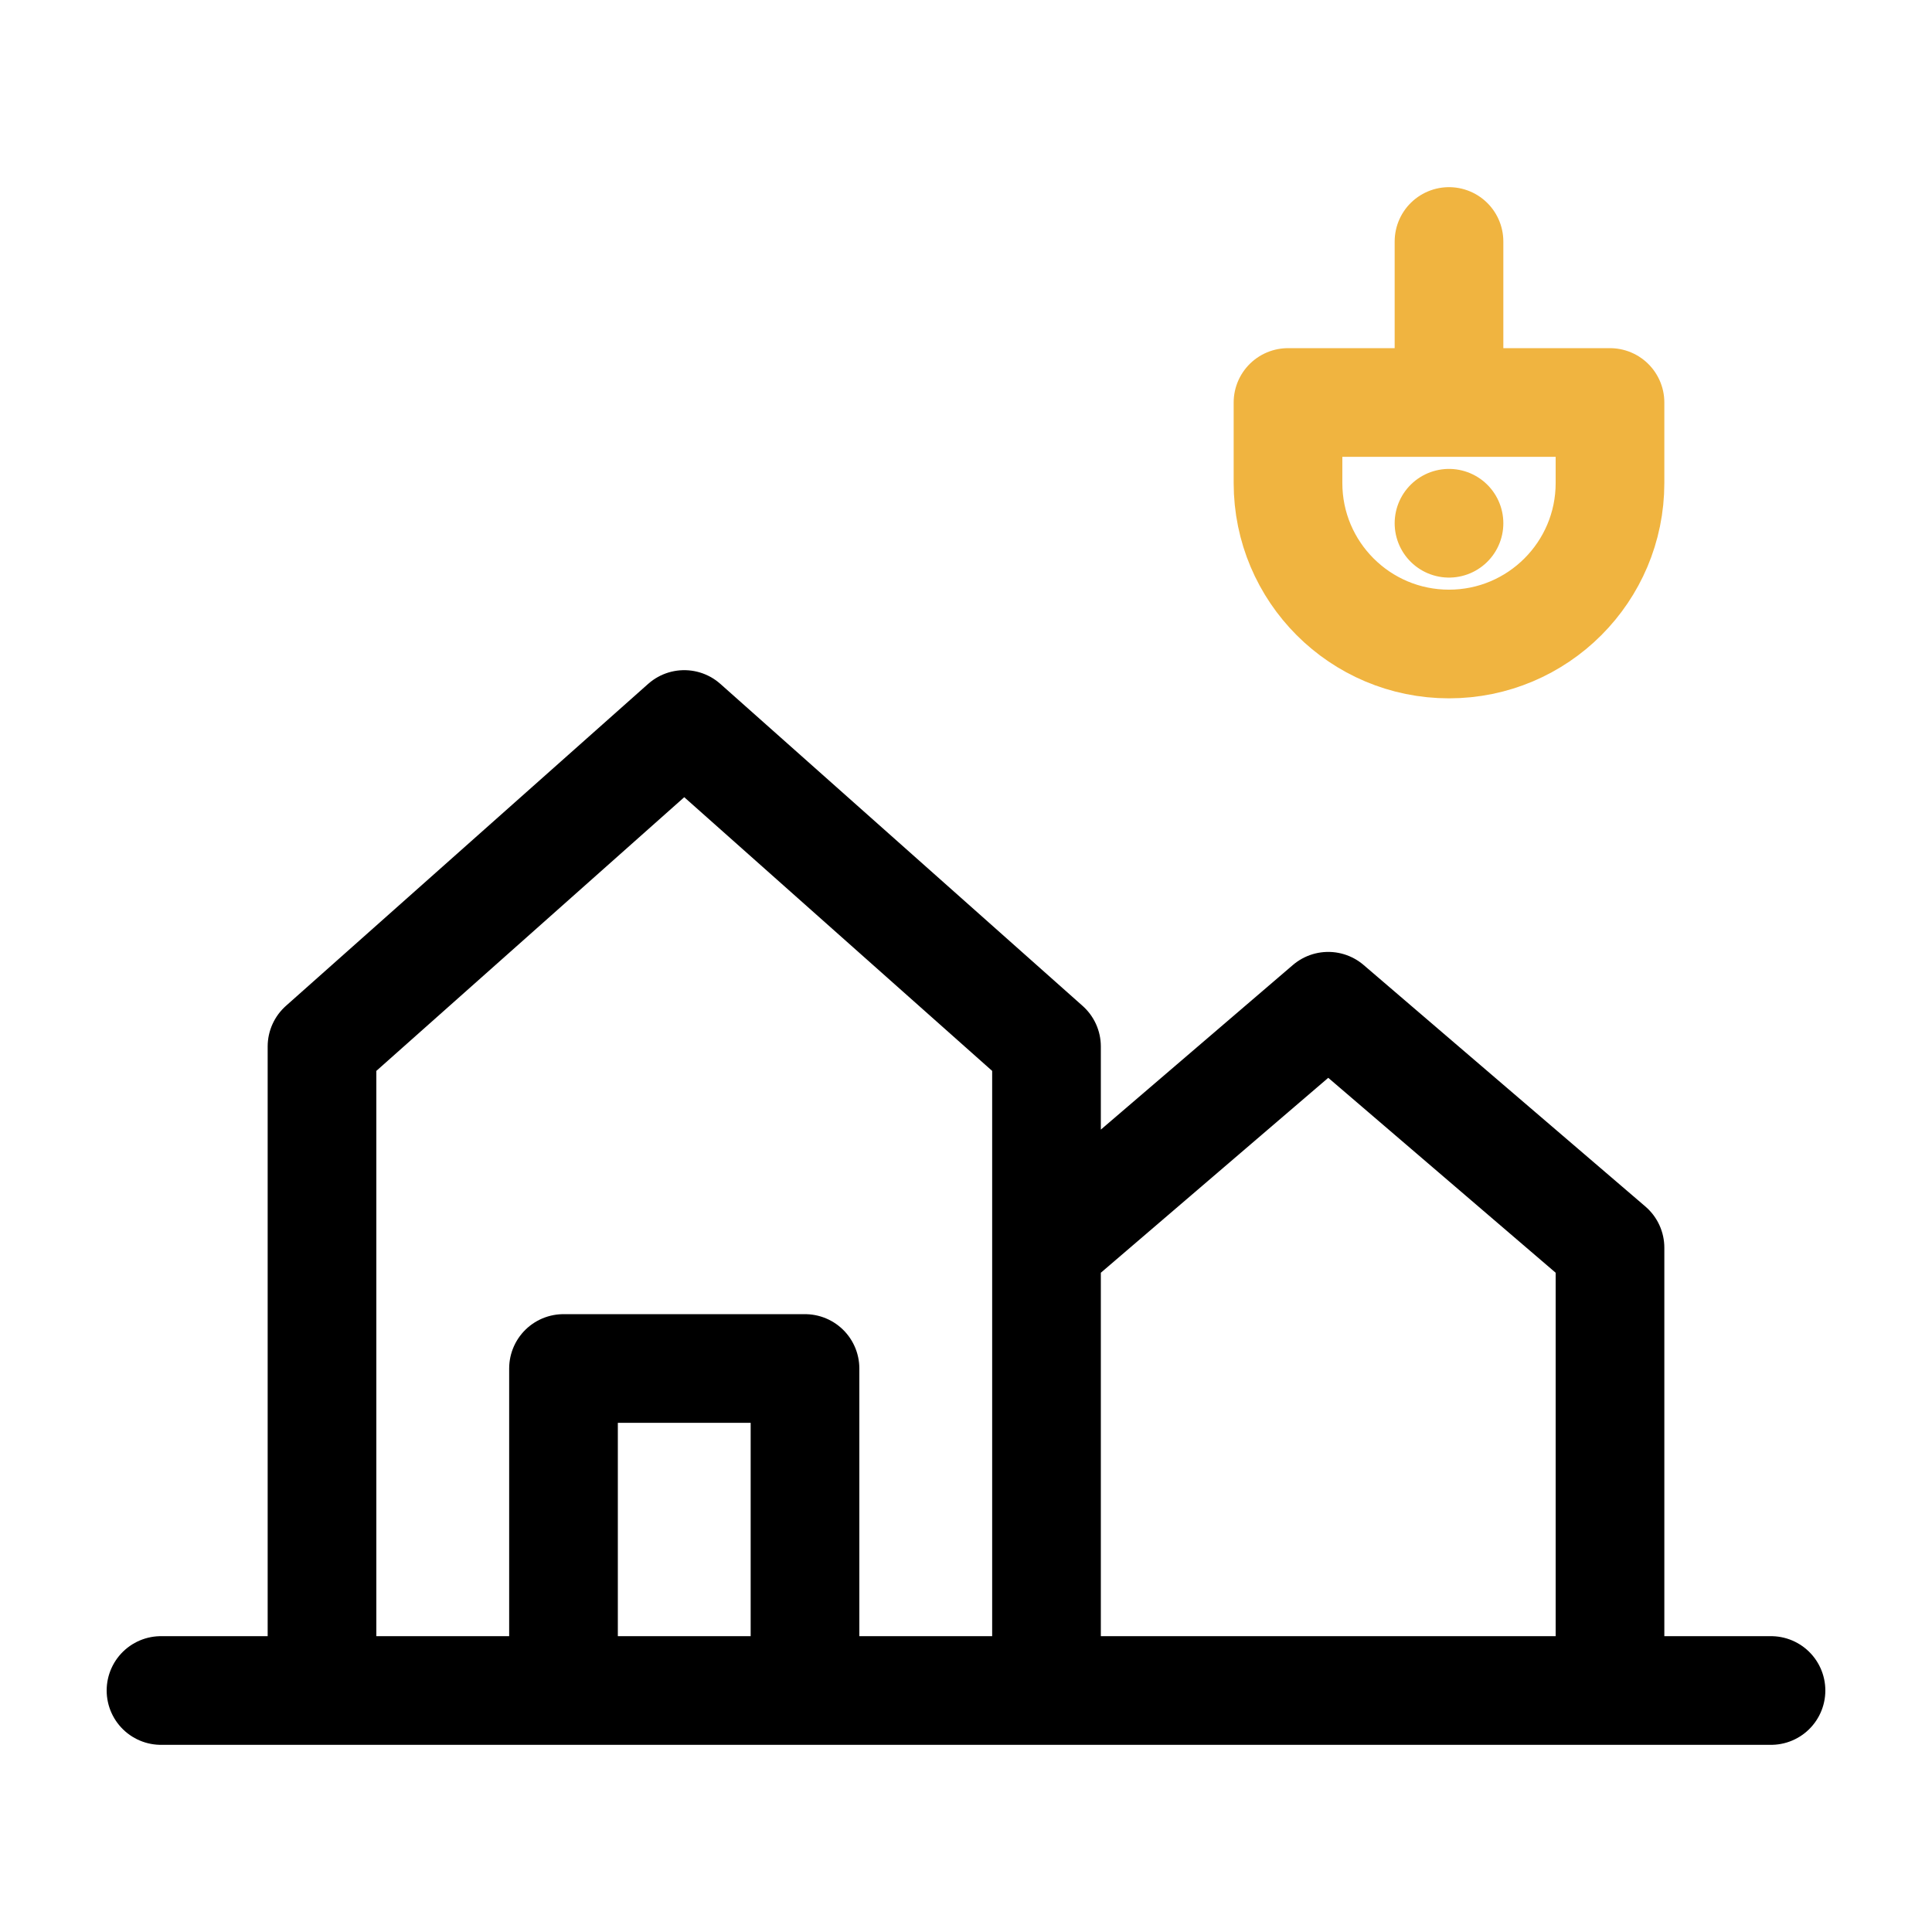
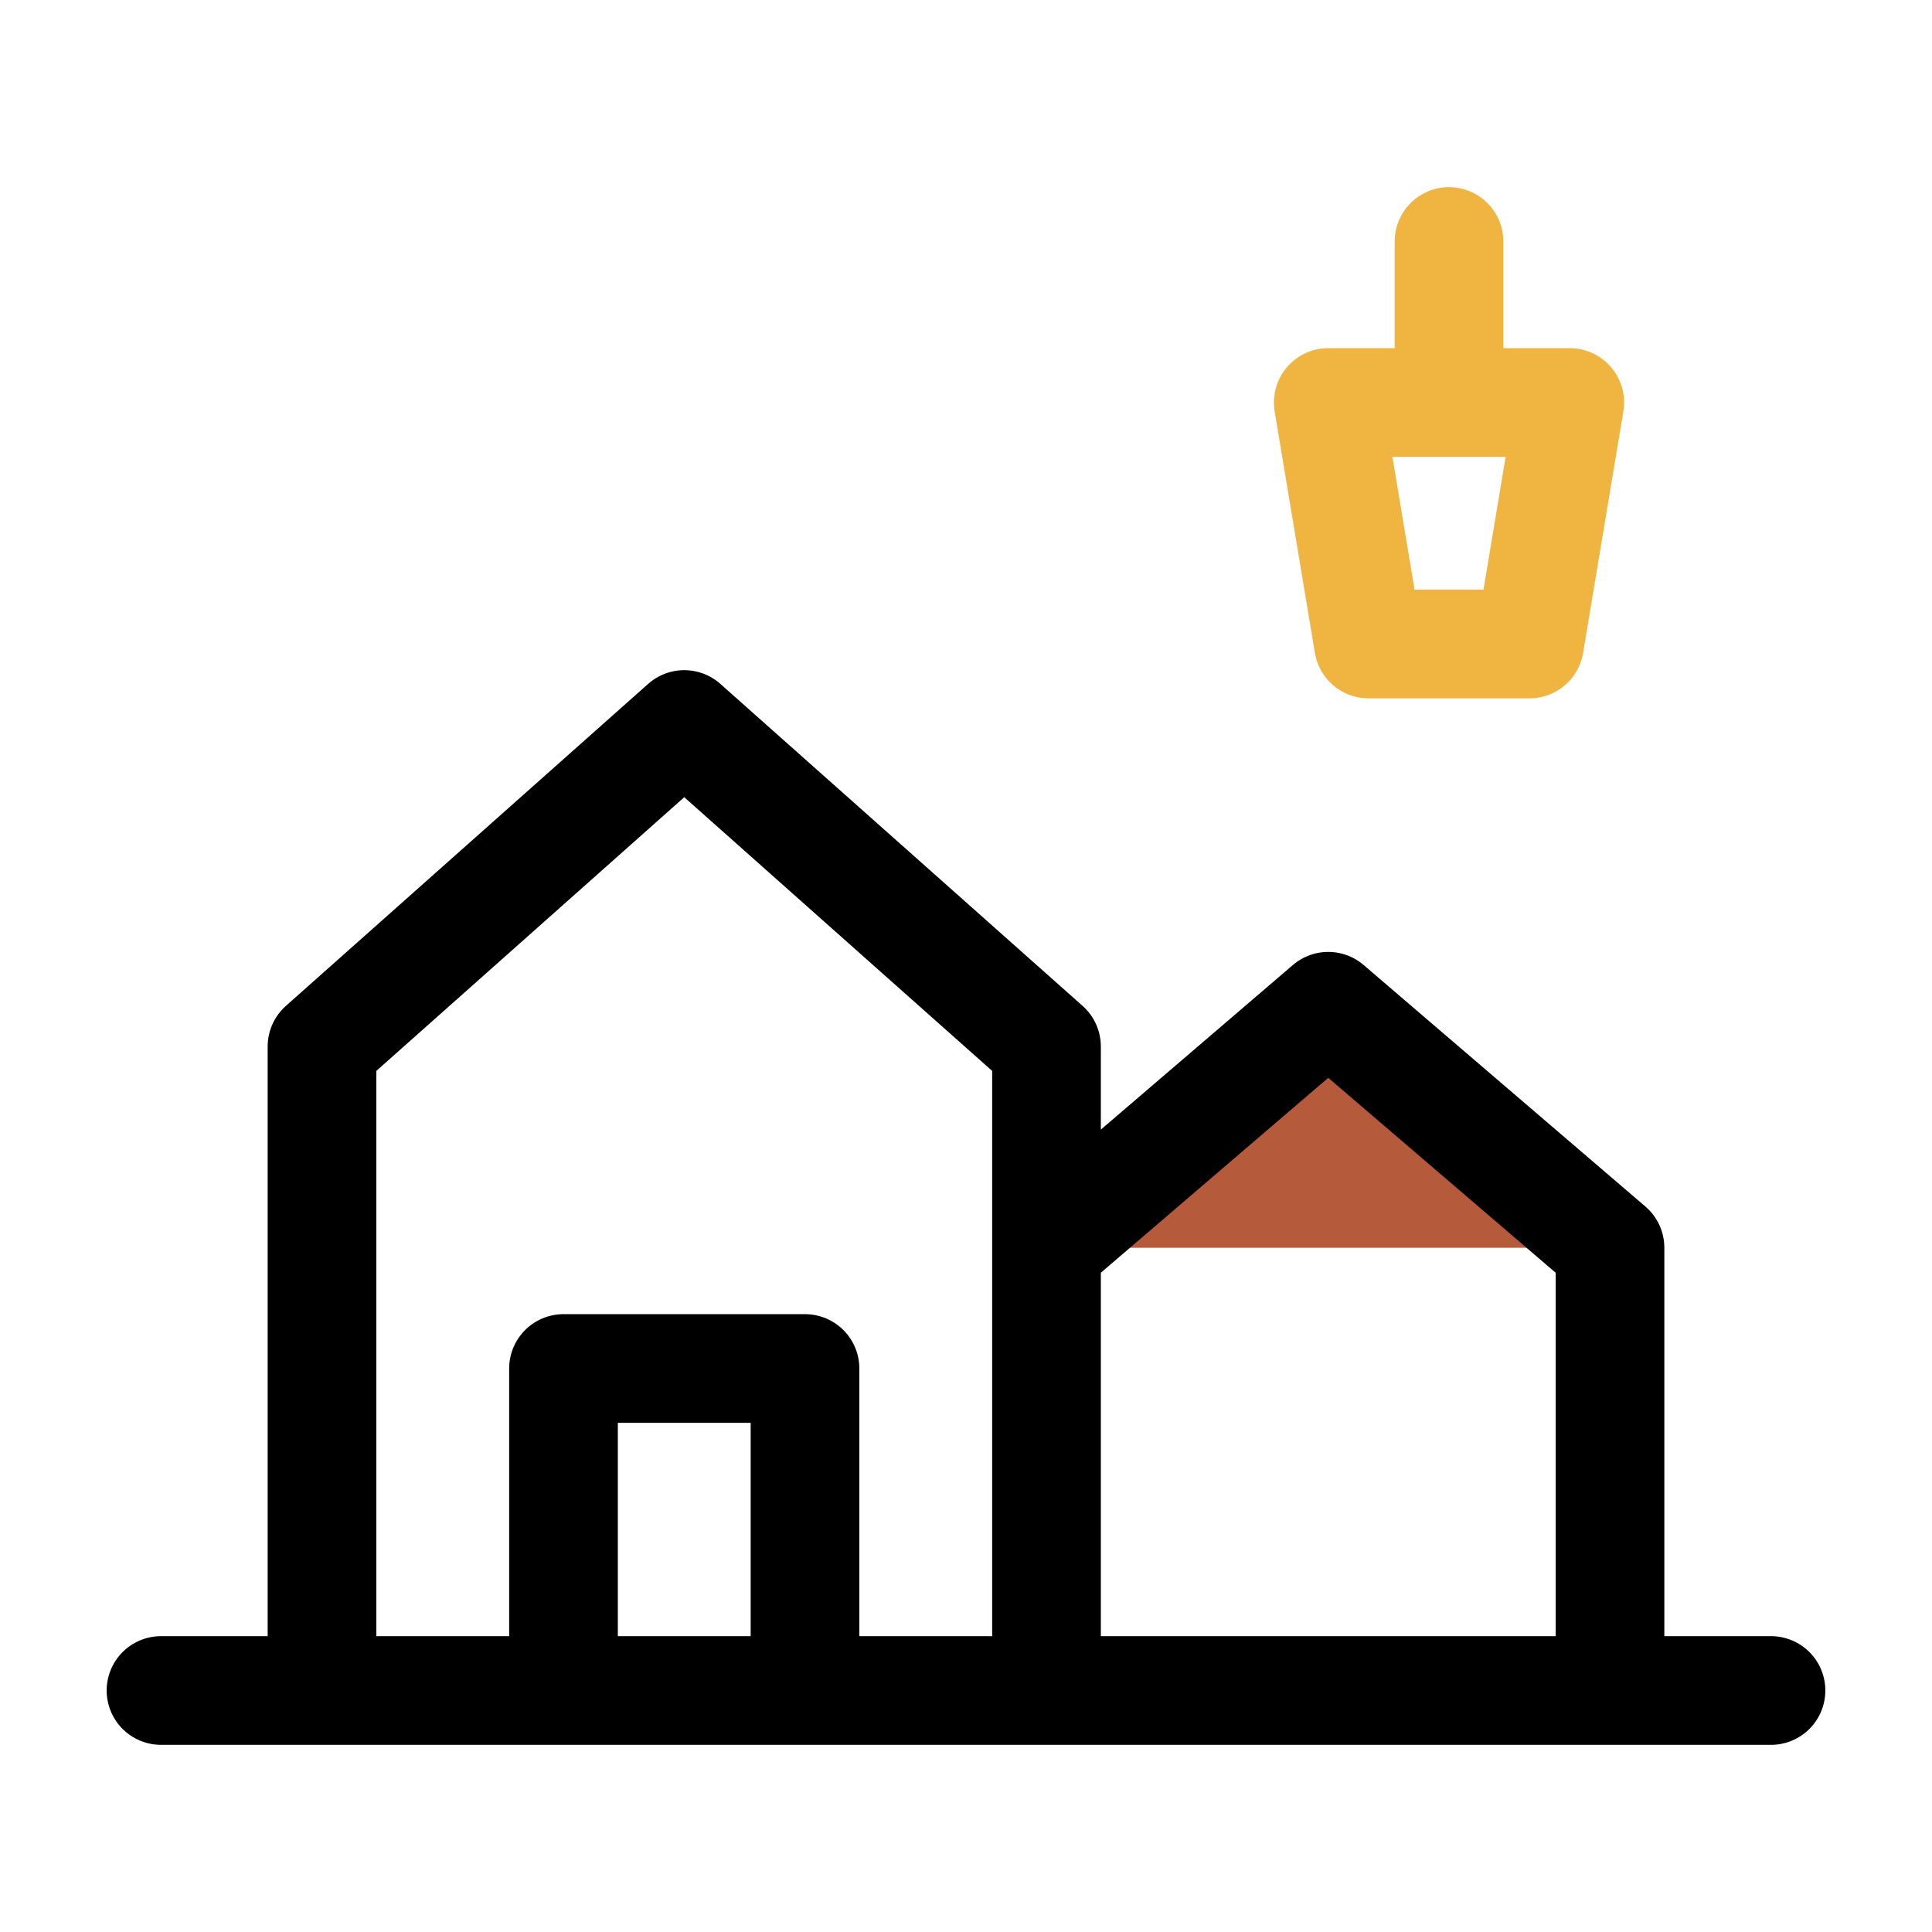
<svg xmlns="http://www.w3.org/2000/svg" viewBox="0 0 48 48" width="48" height="48" role="img" aria-labelledby="title">
  <g fill="none" stroke="currentColor" stroke-width="2.7" stroke-linecap="round" stroke-linejoin="round">
+     <path d="M26 31l7-6 7 6z" fill="#B55A3A" stroke="none" />
    <path d="M4 42h40M8 42V26l9-8 9 8v16M26 42V31l7-6 7 6v11M14 42v-8h6v8" />
-     <path d="M36 6v4M36 13h0M32 12a4 4 0 0 0 8 0v-2h-8z" stroke="#F0B440" />
+     <path d="M36 6v3M33 10h6l-1 6h-4z" stroke="#F0B440" />
  </g>
</svg>
